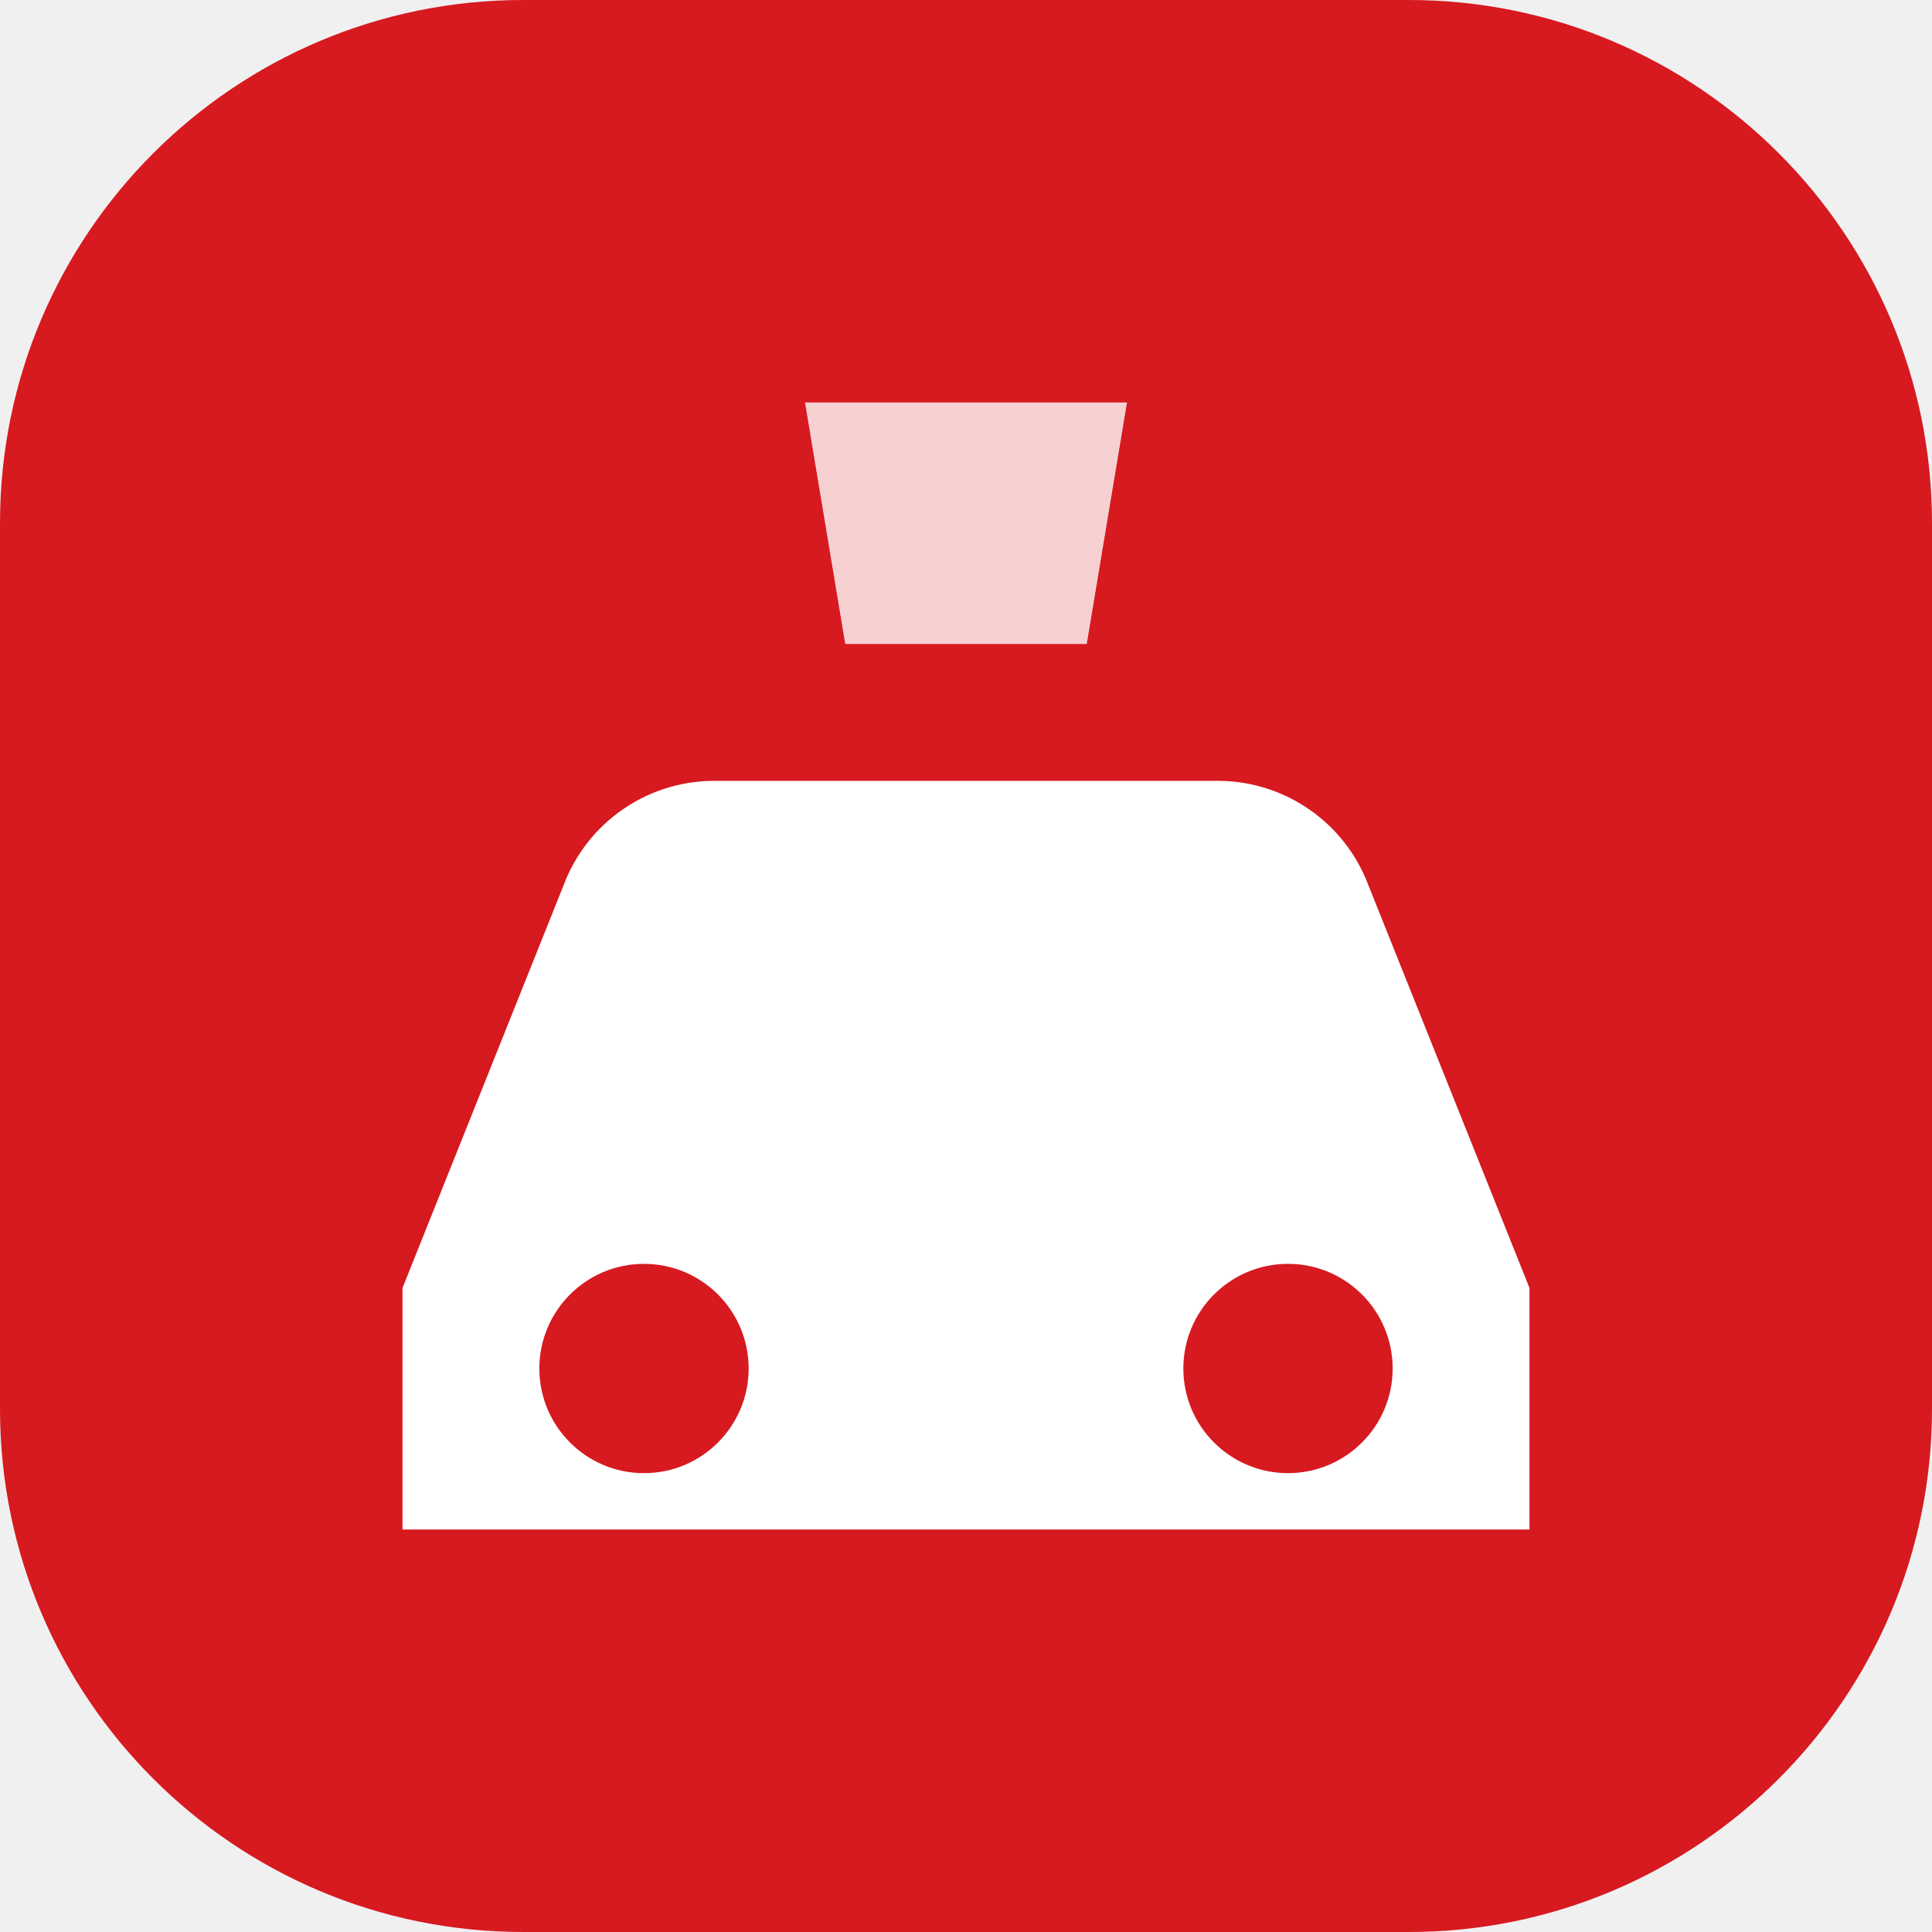
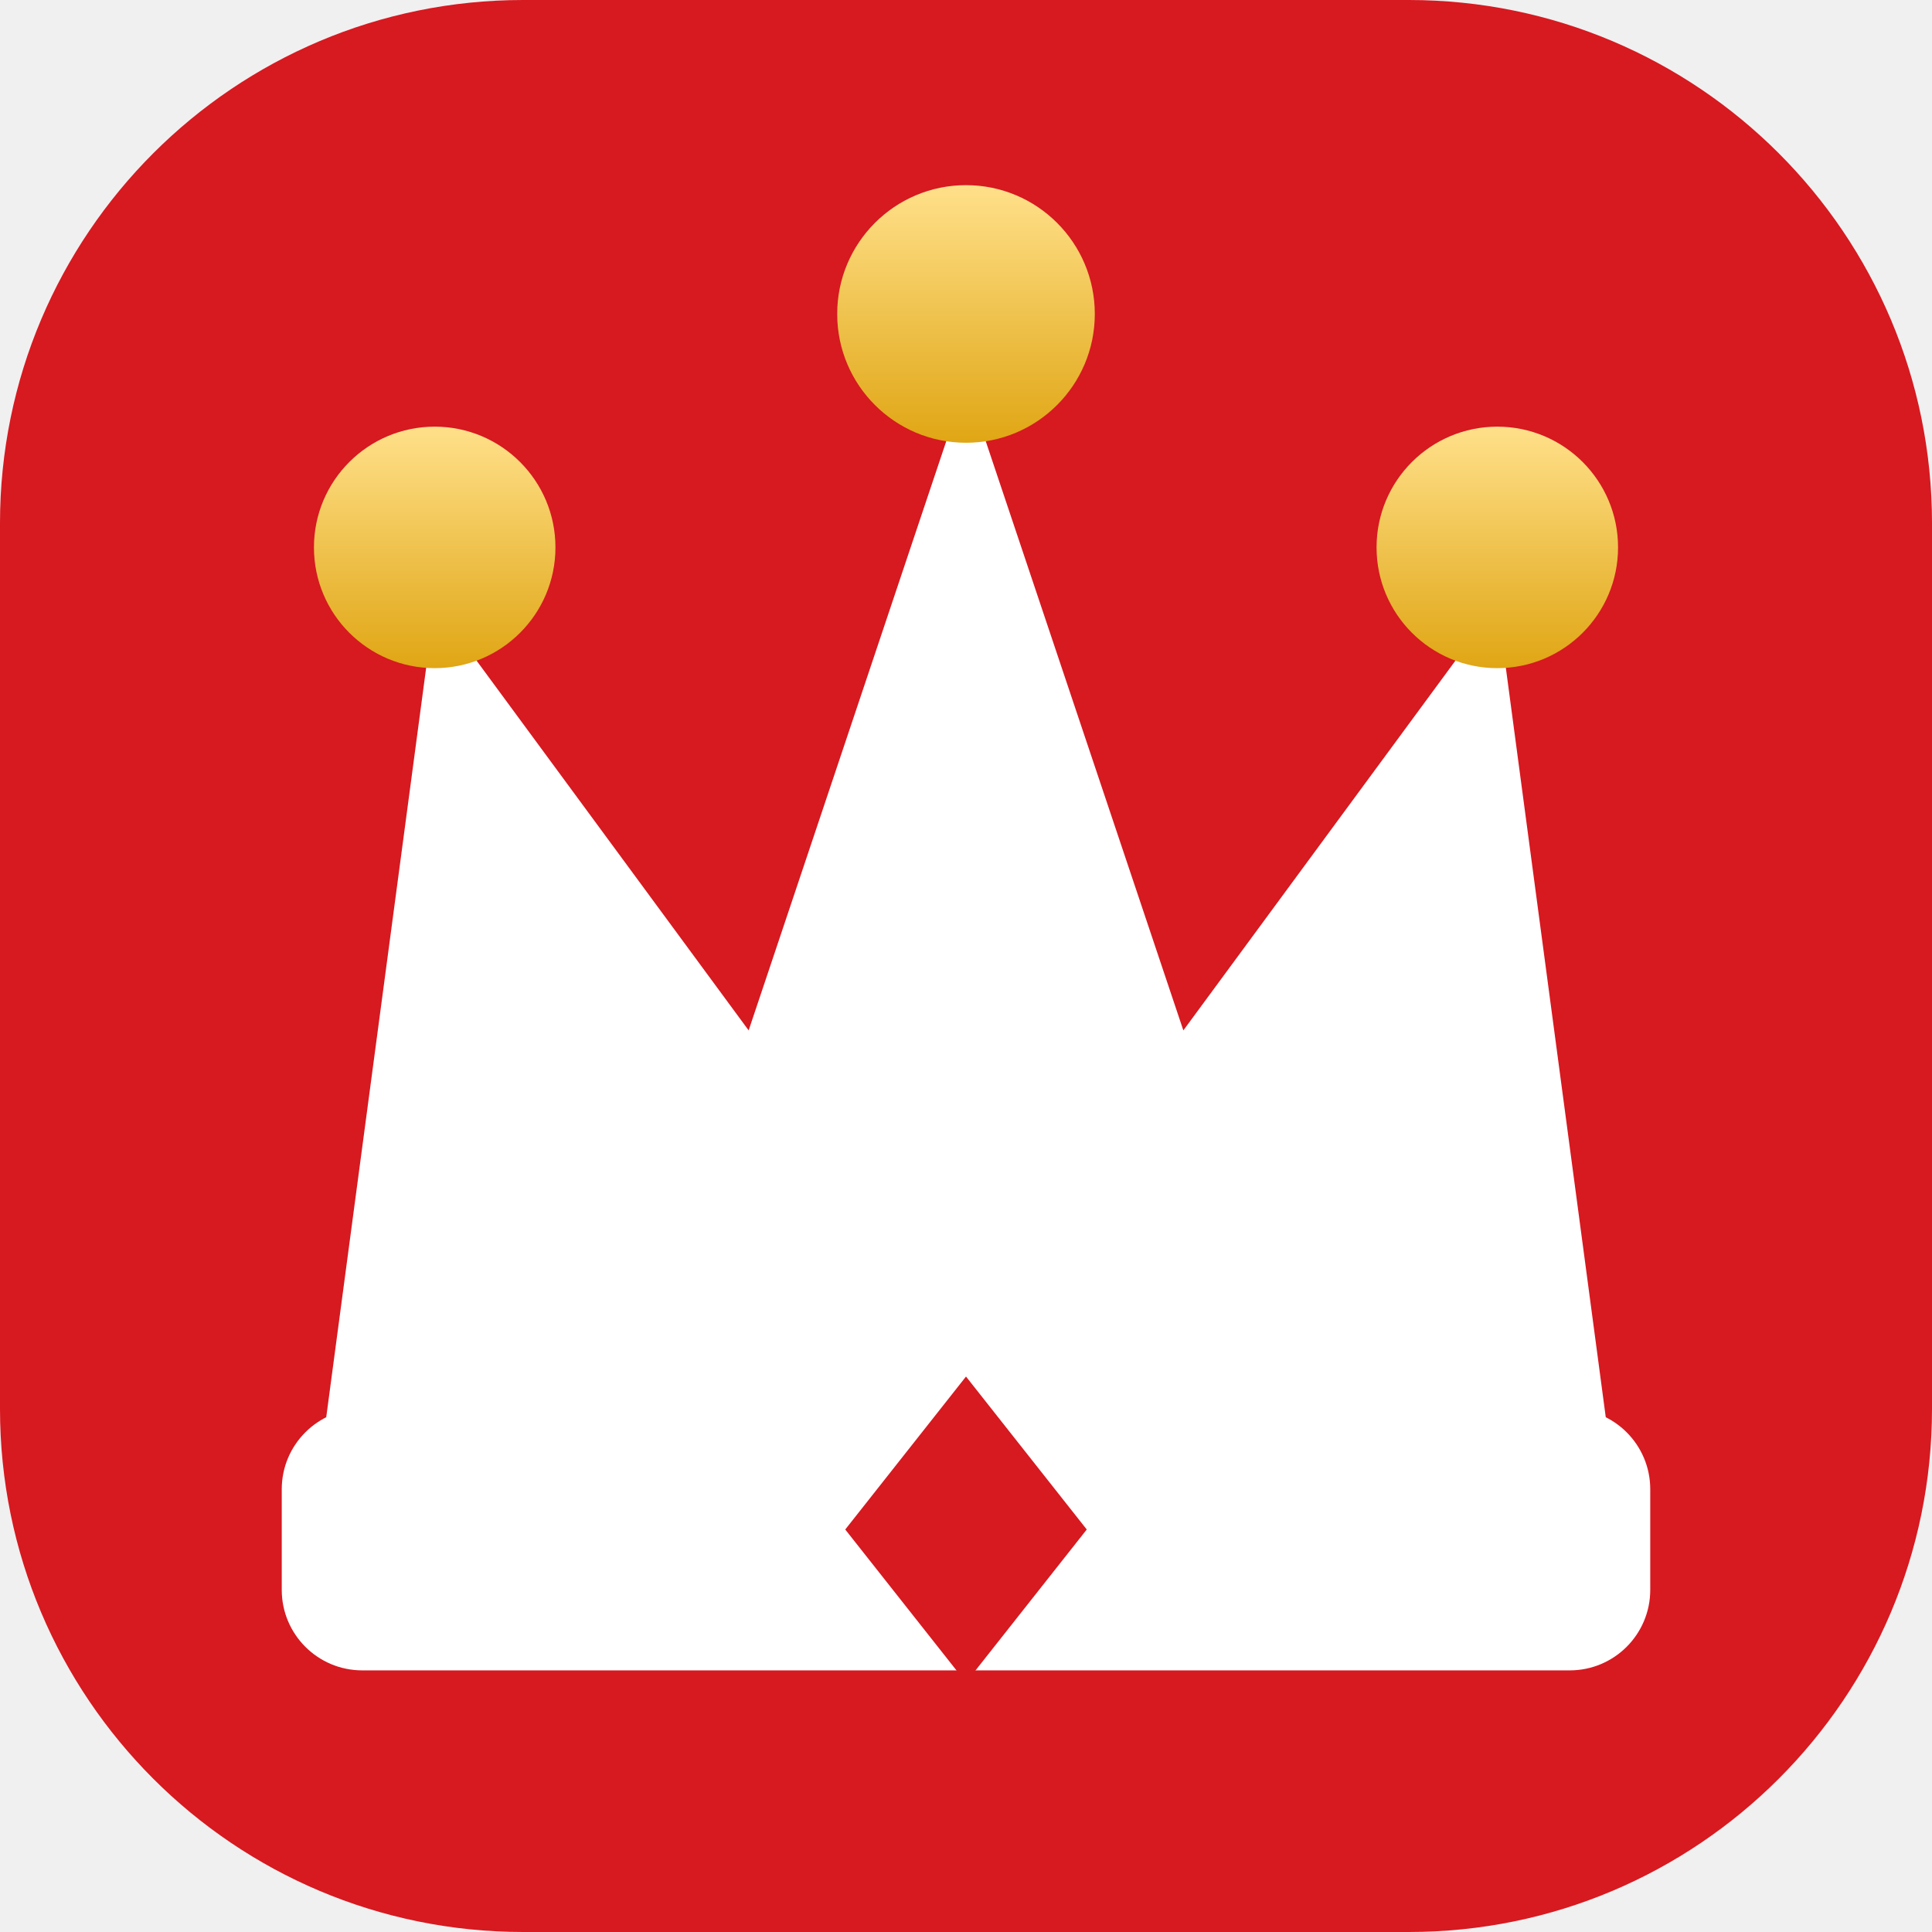
<svg xmlns="http://www.w3.org/2000/svg" viewBox="0 0 48 48" width="48" height="48">
+   <defs>
+     <linearGradient id="gd" x1="0" y1="0" x2="0" y2="1">
+       <stop offset="0" stop-color="#ffe08a" />
+       <stop offset="1" stop-color="#e0a614" />
+     </linearGradient>
+   </defs>
  <rect width="48" height="48" rx="13" fill="#D71920" />
-   <path d="M10 32 l4 -10 a4 4 0 0 1 3.7 -2.6 h12.6 a4 4 0 0 1 3.7 2.6 l4 10 v6 h-28z" fill="#fff" />
-   <circle cx="16" cy="34" r="2.6" fill="#D71920" />
-   <circle cx="32" cy="34" r="2.6" fill="#D71920" />
-   <path d="M20 10 h8 l-1 6 h-6z" fill="#fff" opacity=".8" />
+   <path d="M8 36 L10.8 15 L18.6 25.6 L24 9.5 L29.4 25.6 L37.2 15 L40 36 Z" fill="#fff" />
+   <rect x="7" y="35" width="34" height="6.5" rx="2" fill="#fff" />
+   <path d="M24 34.2 l3 3.8 -3 3.8 -3 -3.8z" fill="#D71920" />
+   <circle cx="10.8" cy="13.6" r="3" fill="url(#gd)" />
+   <circle cx="24" cy="7.8" r="3.2" fill="url(#gd)" />
+   <circle cx="37.2" cy="13.6" r="3" fill="url(#gd)" />
</svg>
